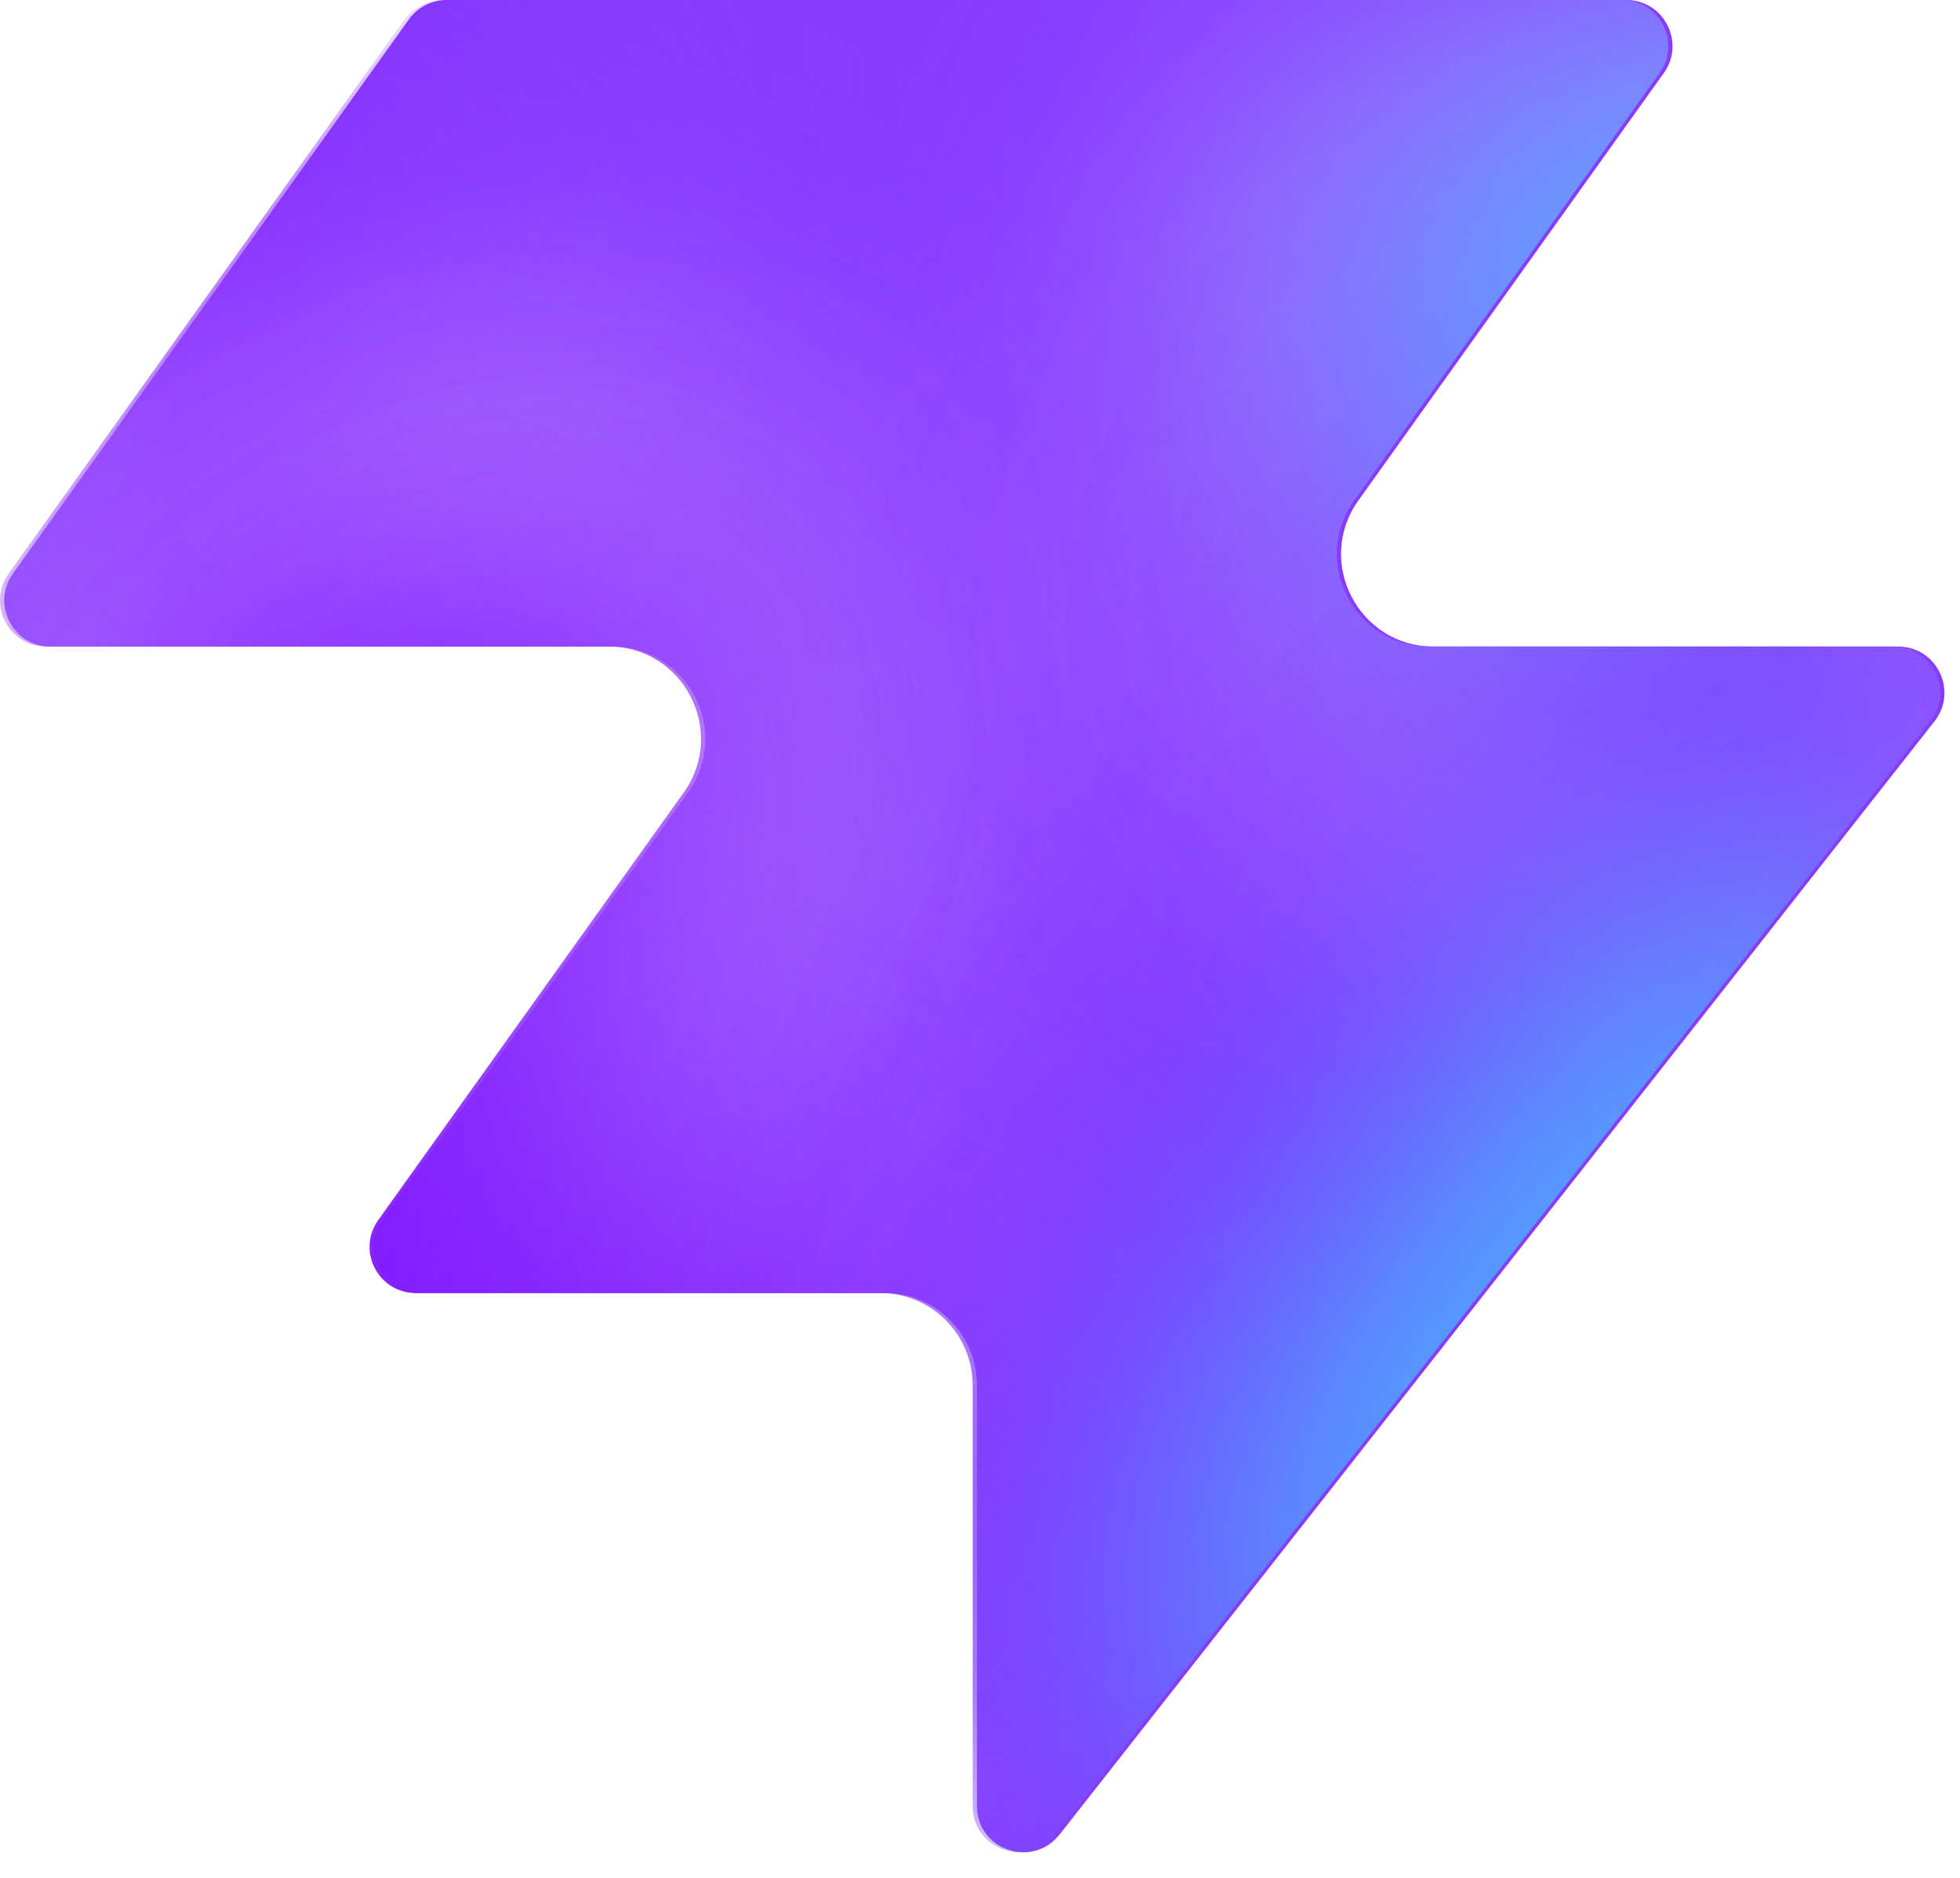
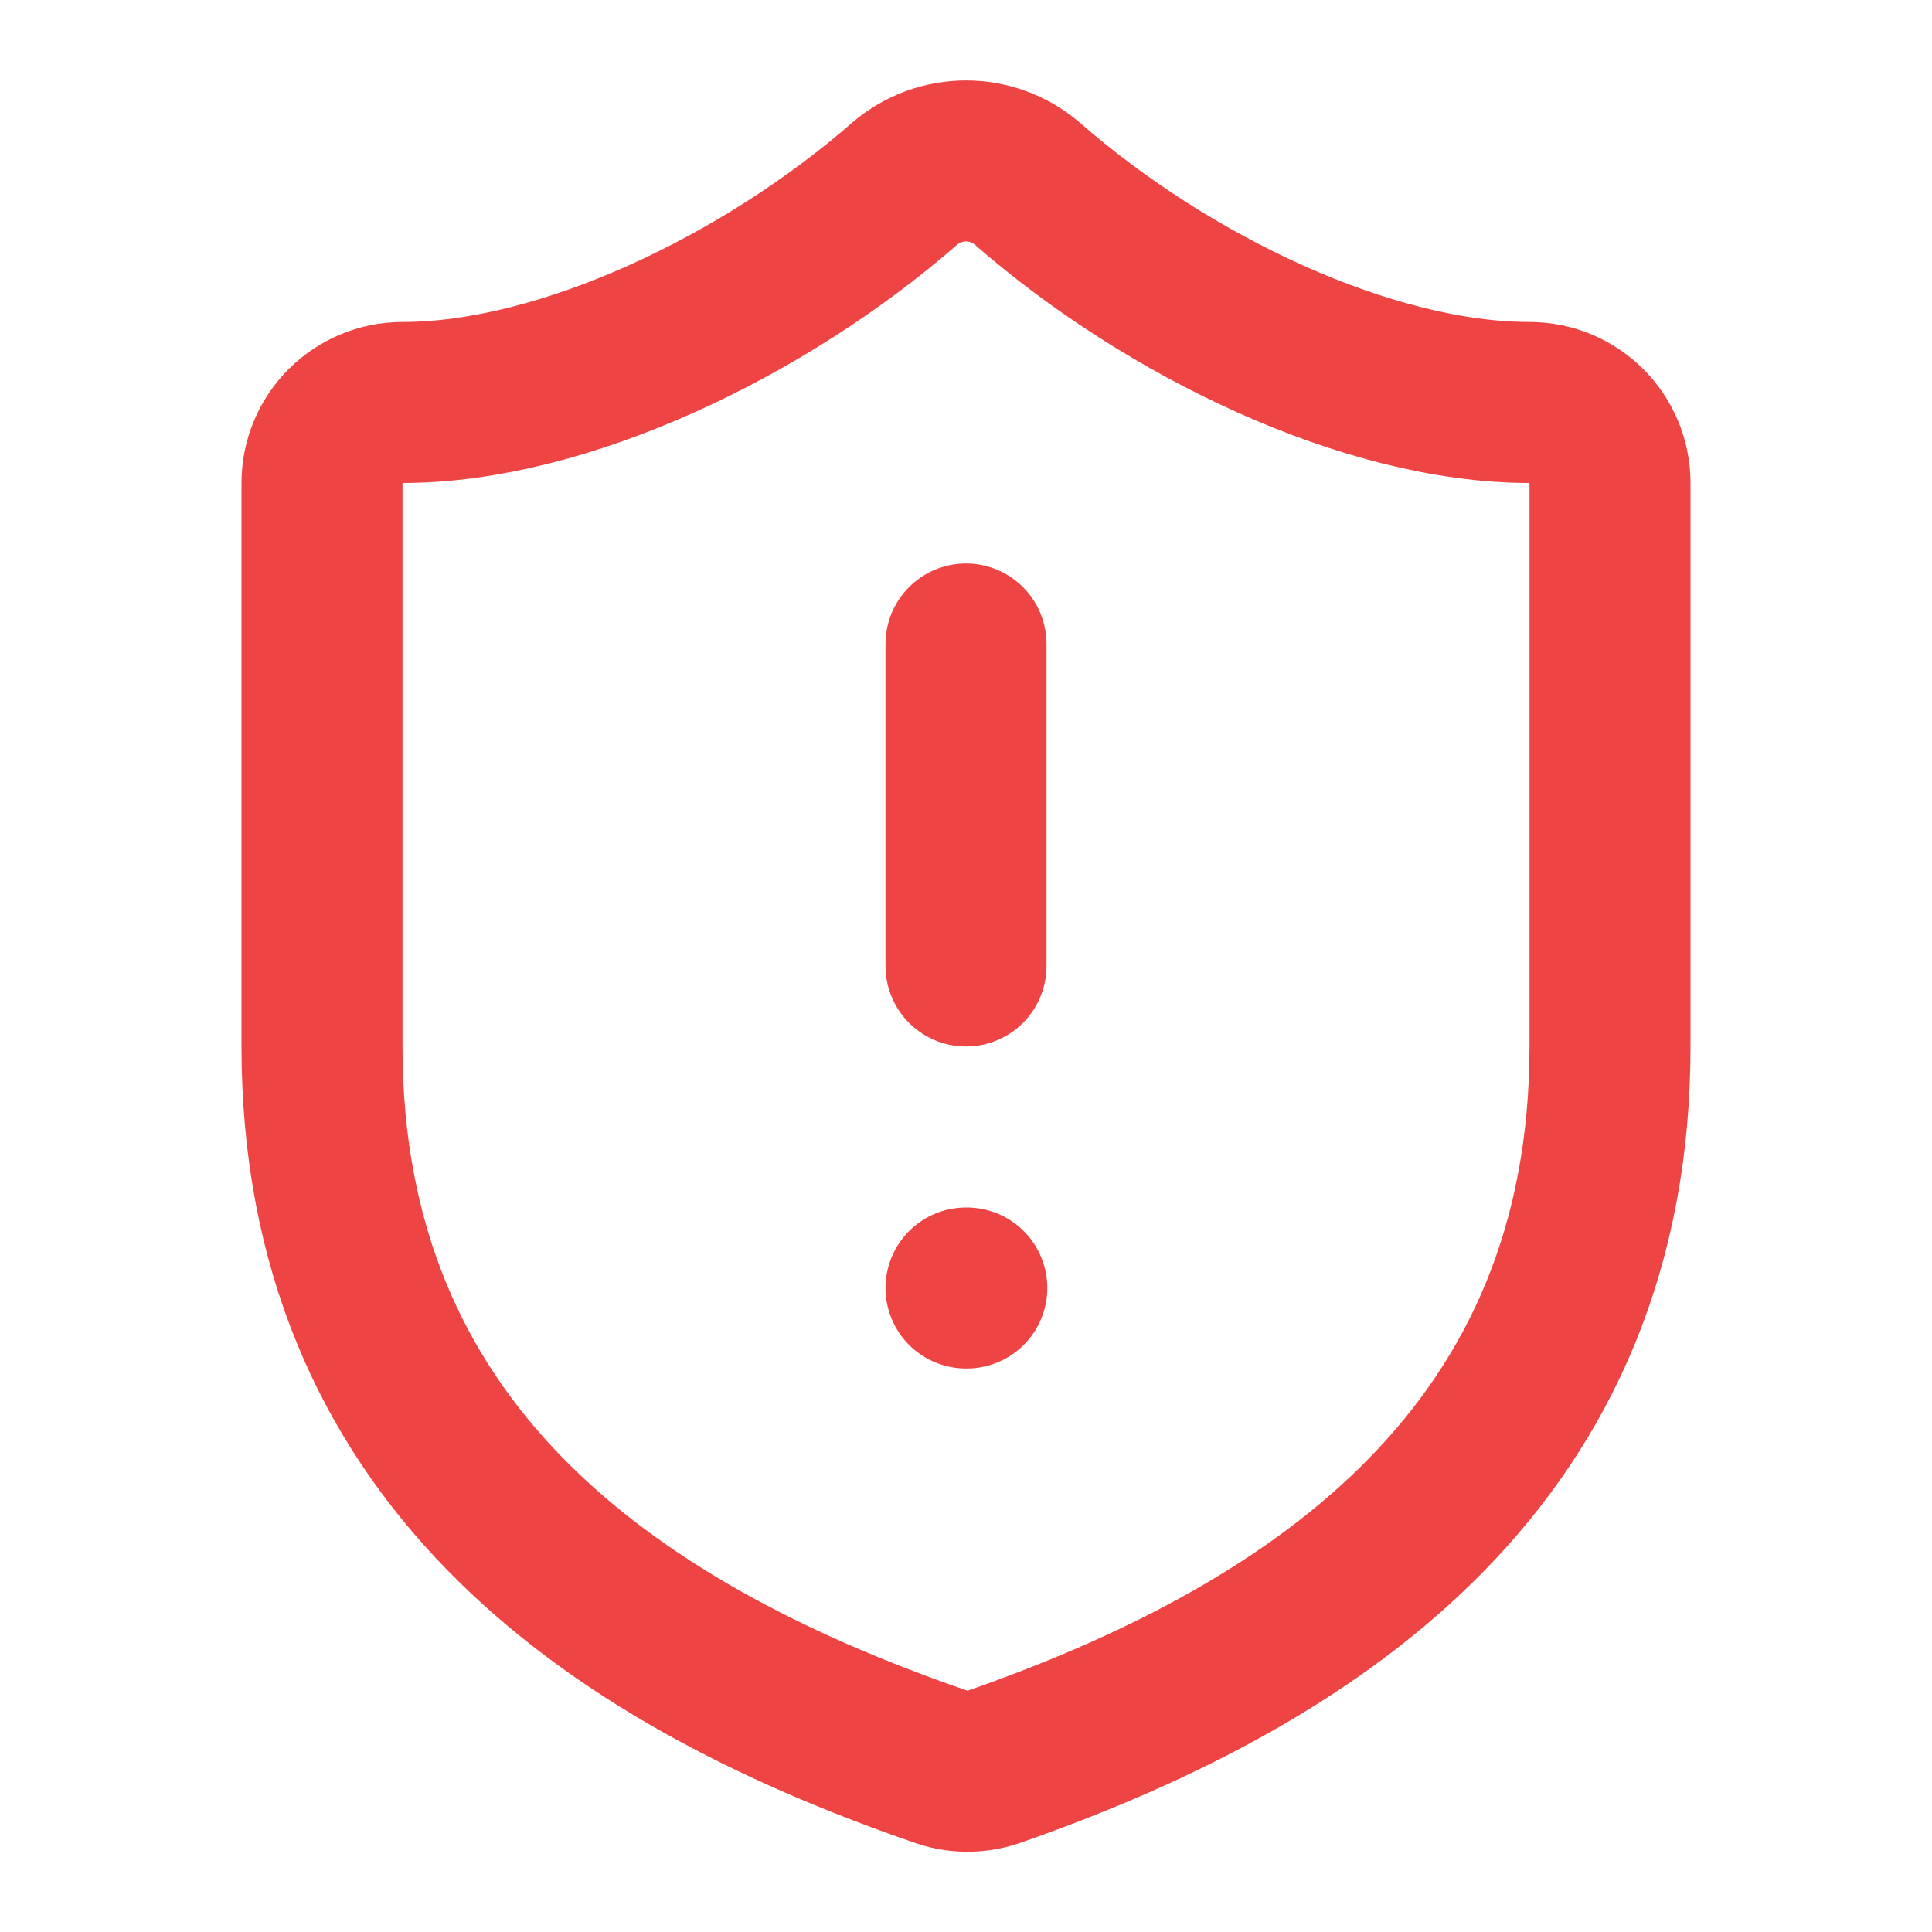
- <svg xmlns="http://www.w3.org/2000/svg" width="48" height="46" fill="none" viewBox="0 0 48 46">
-   <path fill="#863bff" d="M25.946 44.938c-.664.845-2.021.375-2.021-.698V33.937a2.26 2.26 0 0 0-2.262-2.262H10.287c-.92 0-1.456-1.04-.92-1.788l7.48-10.471c1.07-1.497 0-3.578-1.842-3.578H1.237c-.92 0-1.456-1.04-.92-1.788L10.013.474c.214-.297.556-.474.92-.474h28.894c.92 0 1.456 1.04.92 1.788l-7.48 10.471c-1.07 1.498 0 3.579 1.842 3.579h11.377c.943 0 1.473 1.088.89 1.83L25.947 44.94z" style="fill:#863bff;fill:color(display-p3 .525 .23 1);fill-opacity:1" />
-   <mask id="a" width="48" height="46" x="0" y="0" maskUnits="userSpaceOnUse" style="mask-type:alpha">
-     <path fill="#000" d="M25.842 44.938c-.664.844-2.021.375-2.021-.698V33.937a2.26 2.26 0 0 0-2.262-2.262H10.183c-.92 0-1.456-1.04-.92-1.788l7.48-10.471c1.07-1.498 0-3.579-1.842-3.579H1.133c-.92 0-1.456-1.04-.92-1.787L9.91.473c.214-.297.556-.474.92-.474h28.894c.92 0 1.456 1.04.92 1.788l-7.48 10.471c-1.07 1.498 0 3.578 1.842 3.578h11.377c.943 0 1.473 1.088.89 1.832L25.843 44.94z" style="fill:#000;fill-opacity:1" />
-   </mask>
-   <g mask="url(#a)">
-     <g filter="url(#b)">
-       <ellipse cx="5.508" cy="14.704" fill="#ede6ff" rx="5.508" ry="14.704" style="fill:#ede6ff;fill:color(display-p3 .927 .903 1);fill-opacity:1" transform="matrix(.00324 1 1 -.00324 -4.47 31.516)" />
-     </g>
-     <g filter="url(#c)">
-       <ellipse cx="10.399" cy="29.851" fill="#ede6ff" rx="10.399" ry="29.851" style="fill:#ede6ff;fill:color(display-p3 .927 .903 1);fill-opacity:1" transform="matrix(.00324 1 1 -.00324 -39.328 7.883)" />
-     </g>
-     <g filter="url(#d)">
-       <ellipse cx="5.508" cy="30.487" fill="#7e14ff" rx="5.508" ry="30.487" style="fill:#7e14ff;fill:color(display-p3 .492 .077 1);fill-opacity:1" transform="rotate(89.814 -25.913 -14.639)scale(1 -1)" />
-     </g>
-     <g filter="url(#e)">
-       <ellipse cx="5.508" cy="30.599" fill="#7e14ff" rx="5.508" ry="30.599" style="fill:#7e14ff;fill:color(display-p3 .492 .077 1);fill-opacity:1" transform="rotate(89.814 -32.644 -3.334)scale(1 -1)" />
-     </g>
-     <g filter="url(#f)">
-       <ellipse cx="5.508" cy="30.599" fill="#7e14ff" rx="5.508" ry="30.599" style="fill:#7e14ff;fill:color(display-p3 .492 .077 1);fill-opacity:1" transform="matrix(.00324 1 1 -.00324 -34.34 30.47)" />
-     </g>
-     <g filter="url(#g)">
-       <ellipse cx="14.072" cy="22.078" fill="#ede6ff" rx="14.072" ry="22.078" style="fill:#ede6ff;fill:color(display-p3 .927 .903 1);fill-opacity:1" transform="rotate(93.35 24.506 48.493)scale(-1 1)" />
-     </g>
-     <g filter="url(#h)">
-       <ellipse cx="3.47" cy="21.501" fill="#7e14ff" rx="3.47" ry="21.501" style="fill:#7e14ff;fill:color(display-p3 .492 .077 1);fill-opacity:1" transform="rotate(89.009 28.708 47.59)scale(-1 1)" />
-     </g>
-     <g filter="url(#i)">
-       <ellipse cx="3.47" cy="21.501" fill="#7e14ff" rx="3.47" ry="21.501" style="fill:#7e14ff;fill:color(display-p3 .492 .077 1);fill-opacity:1" transform="rotate(89.009 28.708 47.59)scale(-1 1)" />
-     </g>
-     <g filter="url(#j)">
-       <ellipse cx=".387" cy="8.972" fill="#7e14ff" rx="4.407" ry="29.108" style="fill:#7e14ff;fill:color(display-p3 .492 .077 1);fill-opacity:1" transform="rotate(39.51 .387 8.972)" />
-     </g>
-     <g filter="url(#k)">
-       <ellipse cx="47.523" cy="-6.092" fill="#7e14ff" rx="4.407" ry="29.108" style="fill:#7e14ff;fill:color(display-p3 .492 .077 1);fill-opacity:1" transform="rotate(37.892 47.523 -6.092)" />
-     </g>
-     <g filter="url(#l)">
-       <ellipse cx="41.412" cy="6.333" fill="#47bfff" rx="5.971" ry="9.665" style="fill:#47bfff;fill:color(display-p3 .28 .748 1);fill-opacity:1" transform="rotate(37.892 41.412 6.333)" />
-     </g>
-     <g filter="url(#m)">
-       <ellipse cx="-1.879" cy="38.332" fill="#7e14ff" rx="4.407" ry="29.108" style="fill:#7e14ff;fill:color(display-p3 .492 .077 1);fill-opacity:1" transform="rotate(37.892 -1.88 38.332)" />
-     </g>
-     <g filter="url(#n)">
-       <ellipse cx="-1.879" cy="38.332" fill="#7e14ff" rx="4.407" ry="29.108" style="fill:#7e14ff;fill:color(display-p3 .492 .077 1);fill-opacity:1" transform="rotate(37.892 -1.88 38.332)" />
-     </g>
-     <g filter="url(#o)">
-       <ellipse cx="35.651" cy="29.907" fill="#7e14ff" rx="4.407" ry="29.108" style="fill:#7e14ff;fill:color(display-p3 .492 .077 1);fill-opacity:1" transform="rotate(37.892 35.651 29.907)" />
-     </g>
-     <g filter="url(#p)">
-       <ellipse cx="38.418" cy="32.4" fill="#47bfff" rx="5.971" ry="15.297" style="fill:#47bfff;fill:color(display-p3 .28 .748 1);fill-opacity:1" transform="rotate(37.892 38.418 32.4)" />
-     </g>
-   </g>
-   <defs>
-     <filter id="b" width="60.045" height="41.654" x="-19.77" y="16.149" color-interpolation-filters="sRGB" filterUnits="userSpaceOnUse">
-       <feFlood flood-opacity="0" result="BackgroundImageFix" />
-       <feBlend in="SourceGraphic" in2="BackgroundImageFix" result="shape" />
-       <feGaussianBlur result="effect1_foregroundBlur_2002_17158" stdDeviation="7.659" />
-     </filter>
-     <filter id="c" width="90.34" height="51.437" x="-54.613" y="-7.533" color-interpolation-filters="sRGB" filterUnits="userSpaceOnUse">
-       <feFlood flood-opacity="0" result="BackgroundImageFix" />
-       <feBlend in="SourceGraphic" in2="BackgroundImageFix" result="shape" />
-       <feGaussianBlur result="effect1_foregroundBlur_2002_17158" stdDeviation="7.659" />
-     </filter>
-     <filter id="d" width="79.355" height="29.4" x="-49.64" y="2.03" color-interpolation-filters="sRGB" filterUnits="userSpaceOnUse">
-       <feFlood flood-opacity="0" result="BackgroundImageFix" />
-       <feBlend in="SourceGraphic" in2="BackgroundImageFix" result="shape" />
-       <feGaussianBlur result="effect1_foregroundBlur_2002_17158" stdDeviation="4.596" />
-     </filter>
-     <filter id="e" width="79.579" height="29.4" x="-45.045" y="20.029" color-interpolation-filters="sRGB" filterUnits="userSpaceOnUse">
-       <feFlood flood-opacity="0" result="BackgroundImageFix" />
-       <feBlend in="SourceGraphic" in2="BackgroundImageFix" result="shape" />
-       <feGaussianBlur result="effect1_foregroundBlur_2002_17158" stdDeviation="4.596" />
-     </filter>
-     <filter id="f" width="79.579" height="29.4" x="-43.513" y="21.178" color-interpolation-filters="sRGB" filterUnits="userSpaceOnUse">
-       <feFlood flood-opacity="0" result="BackgroundImageFix" />
-       <feBlend in="SourceGraphic" in2="BackgroundImageFix" result="shape" />
-       <feGaussianBlur result="effect1_foregroundBlur_2002_17158" stdDeviation="4.596" />
-     </filter>
-     <filter id="g" width="74.749" height="58.852" x="15.756" y="-17.901" color-interpolation-filters="sRGB" filterUnits="userSpaceOnUse">
-       <feFlood flood-opacity="0" result="BackgroundImageFix" />
-       <feBlend in="SourceGraphic" in2="BackgroundImageFix" result="shape" />
-       <feGaussianBlur result="effect1_foregroundBlur_2002_17158" stdDeviation="7.659" />
-     </filter>
-     <filter id="h" width="61.377" height="25.362" x="23.548" y="2.284" color-interpolation-filters="sRGB" filterUnits="userSpaceOnUse">
-       <feFlood flood-opacity="0" result="BackgroundImageFix" />
-       <feBlend in="SourceGraphic" in2="BackgroundImageFix" result="shape" />
-       <feGaussianBlur result="effect1_foregroundBlur_2002_17158" stdDeviation="4.596" />
-     </filter>
-     <filter id="i" width="61.377" height="25.362" x="23.548" y="2.284" color-interpolation-filters="sRGB" filterUnits="userSpaceOnUse">
-       <feFlood flood-opacity="0" result="BackgroundImageFix" />
-       <feBlend in="SourceGraphic" in2="BackgroundImageFix" result="shape" />
-       <feGaussianBlur result="effect1_foregroundBlur_2002_17158" stdDeviation="4.596" />
-     </filter>
-     <filter id="j" width="56.045" height="63.649" x="-27.636" y="-22.853" color-interpolation-filters="sRGB" filterUnits="userSpaceOnUse">
-       <feFlood flood-opacity="0" result="BackgroundImageFix" />
-       <feBlend in="SourceGraphic" in2="BackgroundImageFix" result="shape" />
-       <feGaussianBlur result="effect1_foregroundBlur_2002_17158" stdDeviation="4.596" />
-     </filter>
-     <filter id="k" width="54.814" height="64.646" x="20.116" y="-38.415" color-interpolation-filters="sRGB" filterUnits="userSpaceOnUse">
-       <feFlood flood-opacity="0" result="BackgroundImageFix" />
-       <feBlend in="SourceGraphic" in2="BackgroundImageFix" result="shape" />
-       <feGaussianBlur result="effect1_foregroundBlur_2002_17158" stdDeviation="4.596" />
-     </filter>
-     <filter id="l" width="33.541" height="35.313" x="24.641" y="-11.323" color-interpolation-filters="sRGB" filterUnits="userSpaceOnUse">
-       <feFlood flood-opacity="0" result="BackgroundImageFix" />
-       <feBlend in="SourceGraphic" in2="BackgroundImageFix" result="shape" />
-       <feGaussianBlur result="effect1_foregroundBlur_2002_17158" stdDeviation="4.596" />
-     </filter>
-     <filter id="m" width="54.814" height="64.646" x="-29.286" y="6.009" color-interpolation-filters="sRGB" filterUnits="userSpaceOnUse">
-       <feFlood flood-opacity="0" result="BackgroundImageFix" />
-       <feBlend in="SourceGraphic" in2="BackgroundImageFix" result="shape" />
-       <feGaussianBlur result="effect1_foregroundBlur_2002_17158" stdDeviation="4.596" />
-     </filter>
-     <filter id="n" width="54.814" height="64.646" x="-29.286" y="6.009" color-interpolation-filters="sRGB" filterUnits="userSpaceOnUse">
-       <feFlood flood-opacity="0" result="BackgroundImageFix" />
-       <feBlend in="SourceGraphic" in2="BackgroundImageFix" result="shape" />
-       <feGaussianBlur result="effect1_foregroundBlur_2002_17158" stdDeviation="4.596" />
-     </filter>
-     <filter id="o" width="54.814" height="64.646" x="8.244" y="-2.416" color-interpolation-filters="sRGB" filterUnits="userSpaceOnUse">
-       <feFlood flood-opacity="0" result="BackgroundImageFix" />
-       <feBlend in="SourceGraphic" in2="BackgroundImageFix" result="shape" />
-       <feGaussianBlur result="effect1_foregroundBlur_2002_17158" stdDeviation="4.596" />
-     </filter>
-     <filter id="p" width="39.409" height="43.623" x="18.713" y="10.588" color-interpolation-filters="sRGB" filterUnits="userSpaceOnUse">
-       <feFlood flood-opacity="0" result="BackgroundImageFix" />
-       <feBlend in="SourceGraphic" in2="BackgroundImageFix" result="shape" />
-       <feGaussianBlur result="effect1_foregroundBlur_2002_17158" stdDeviation="4.596" />
-     </filter>
-   </defs>
+ <svg xmlns="http://www.w3.org/2000/svg" viewBox="0 0 24 24" fill="none" stroke="#ef4444" stroke-width="2" stroke-linecap="round" stroke-linejoin="round">
+   <path d="M20 13c0 5-3.5 7.5-7.66 8.95a1 1 0 0 1-.67-.01C7.5 20.5 4 18 4 13V6a1 1 0 0 1 1-1c2 0 4.5-1.2 6.24-2.72a1.17 1.17 0 0 1 1.52 0C14.51 3.81 17 5 19 5a1 1 0 0 1 1 1z" />
+   <path d="M12 8v4" />
+   <path d="M12 16h.01" />
</svg>
